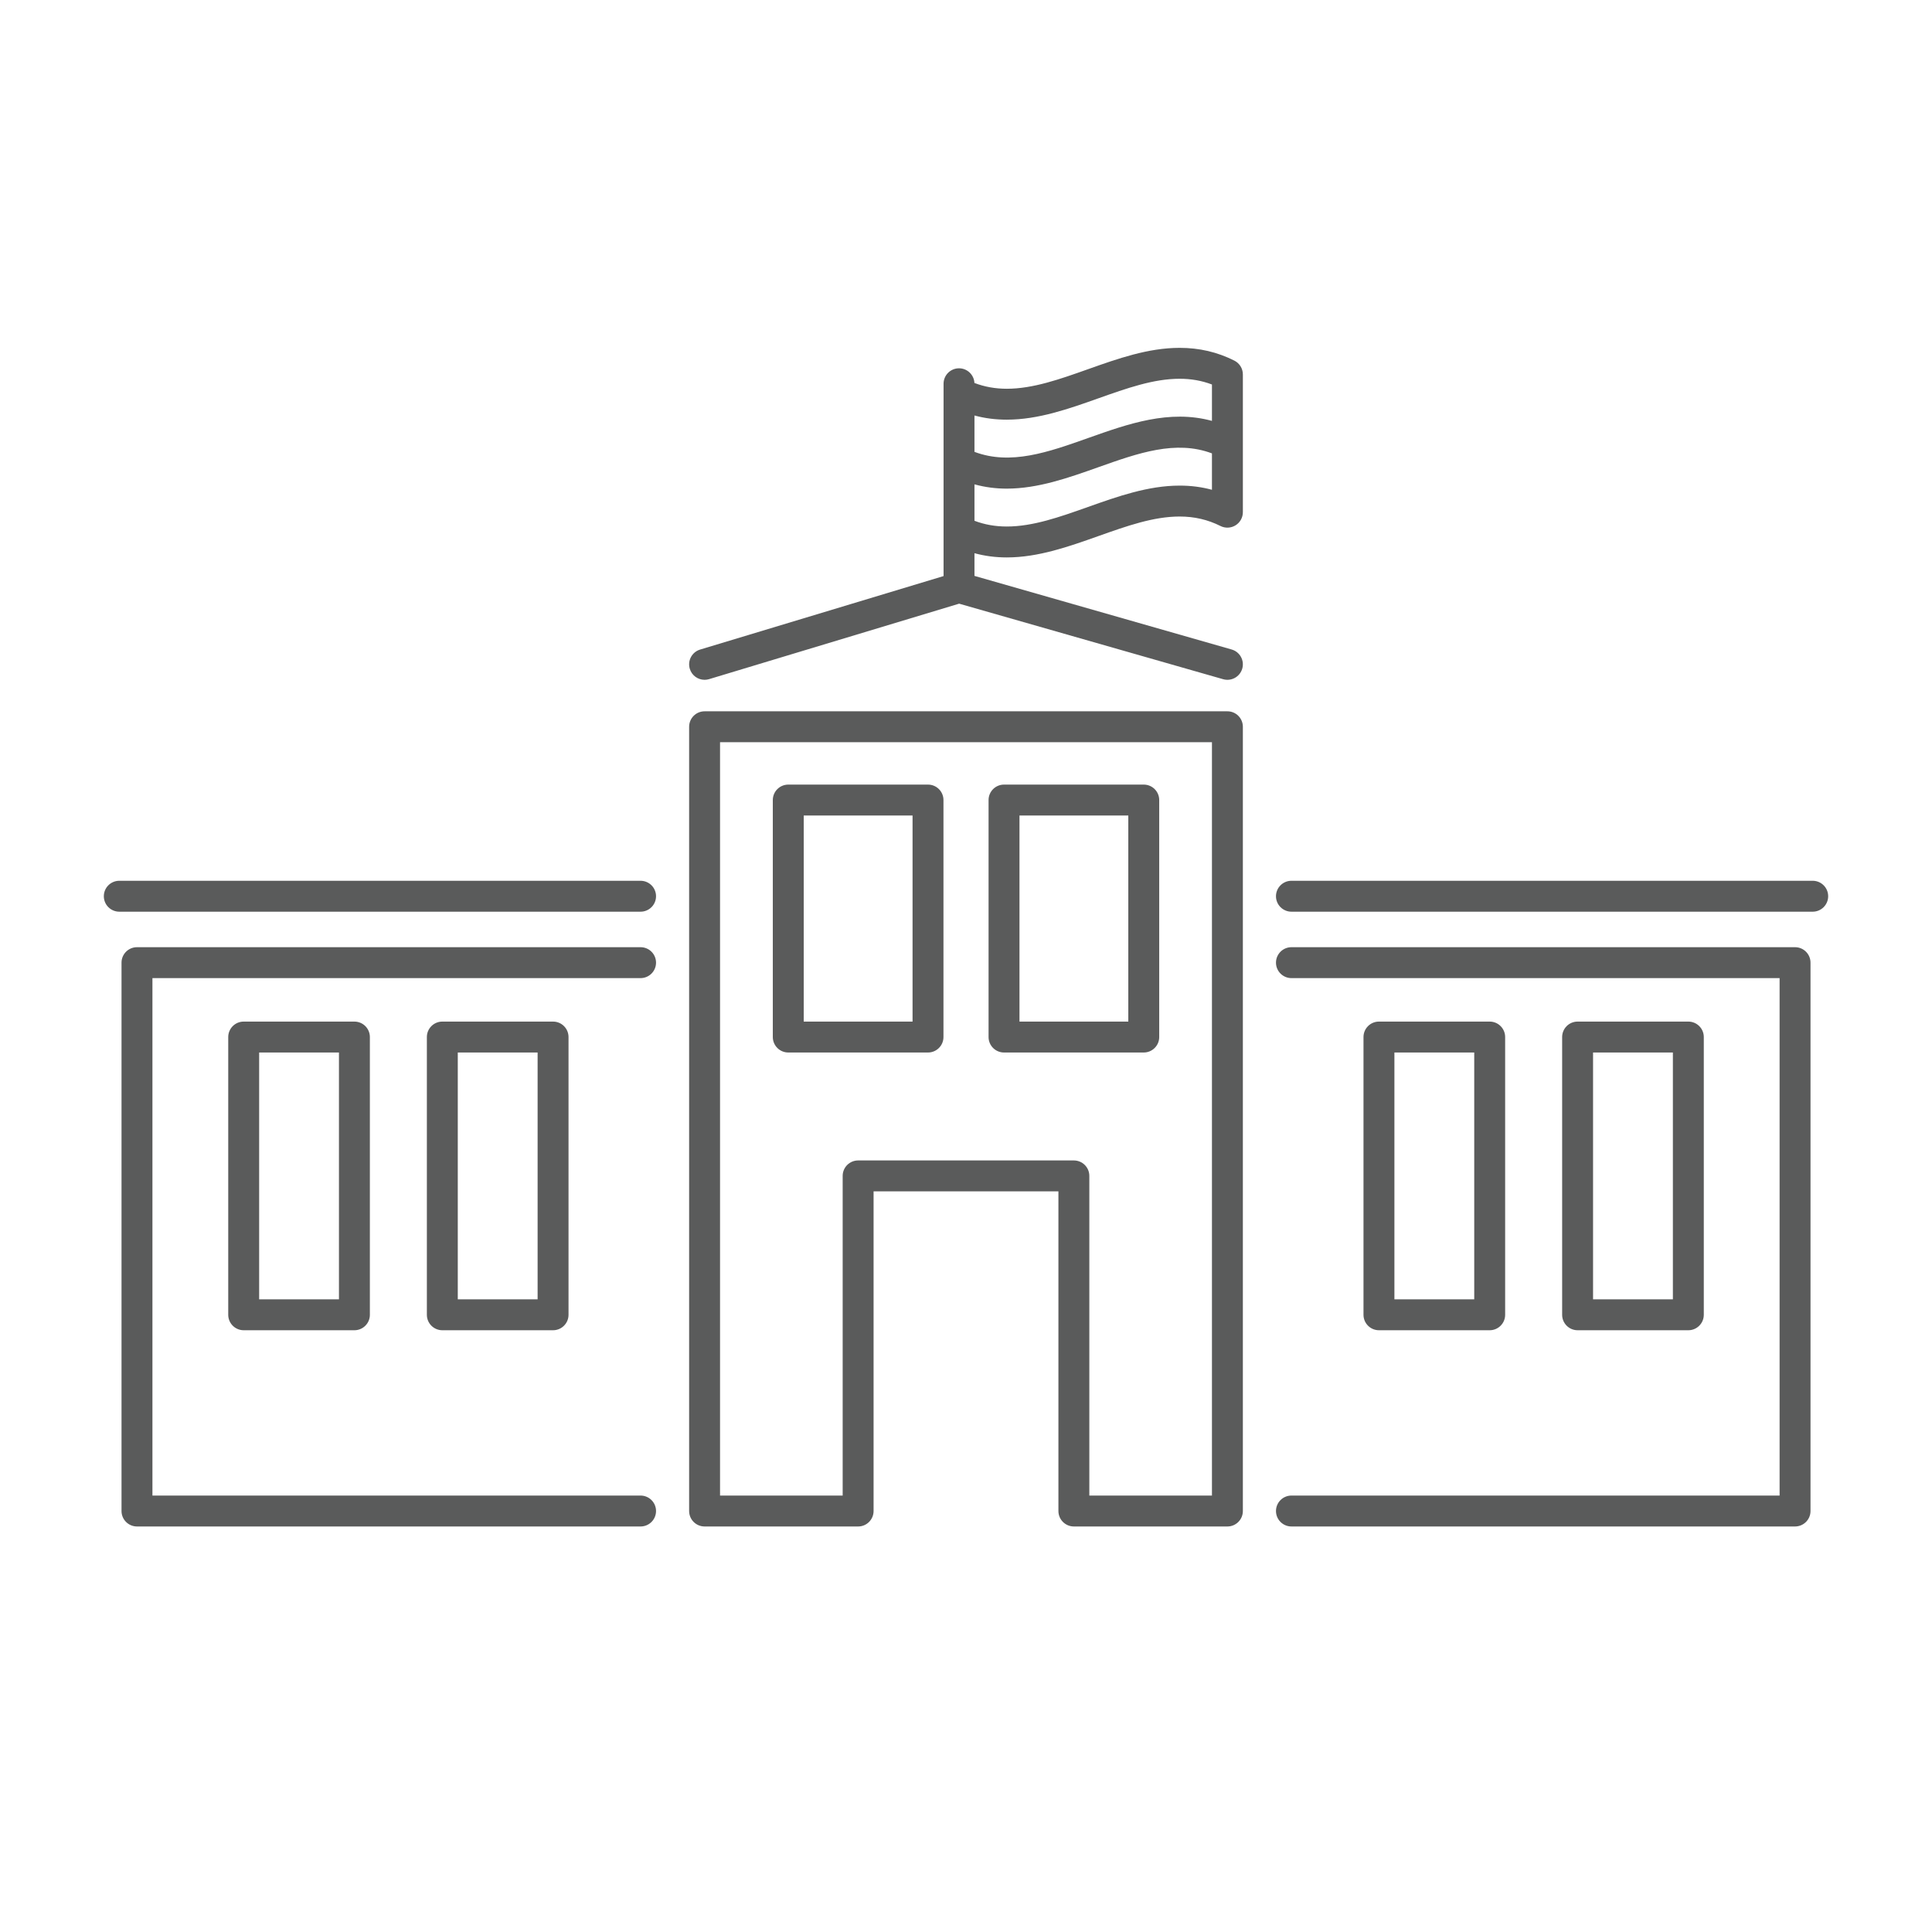
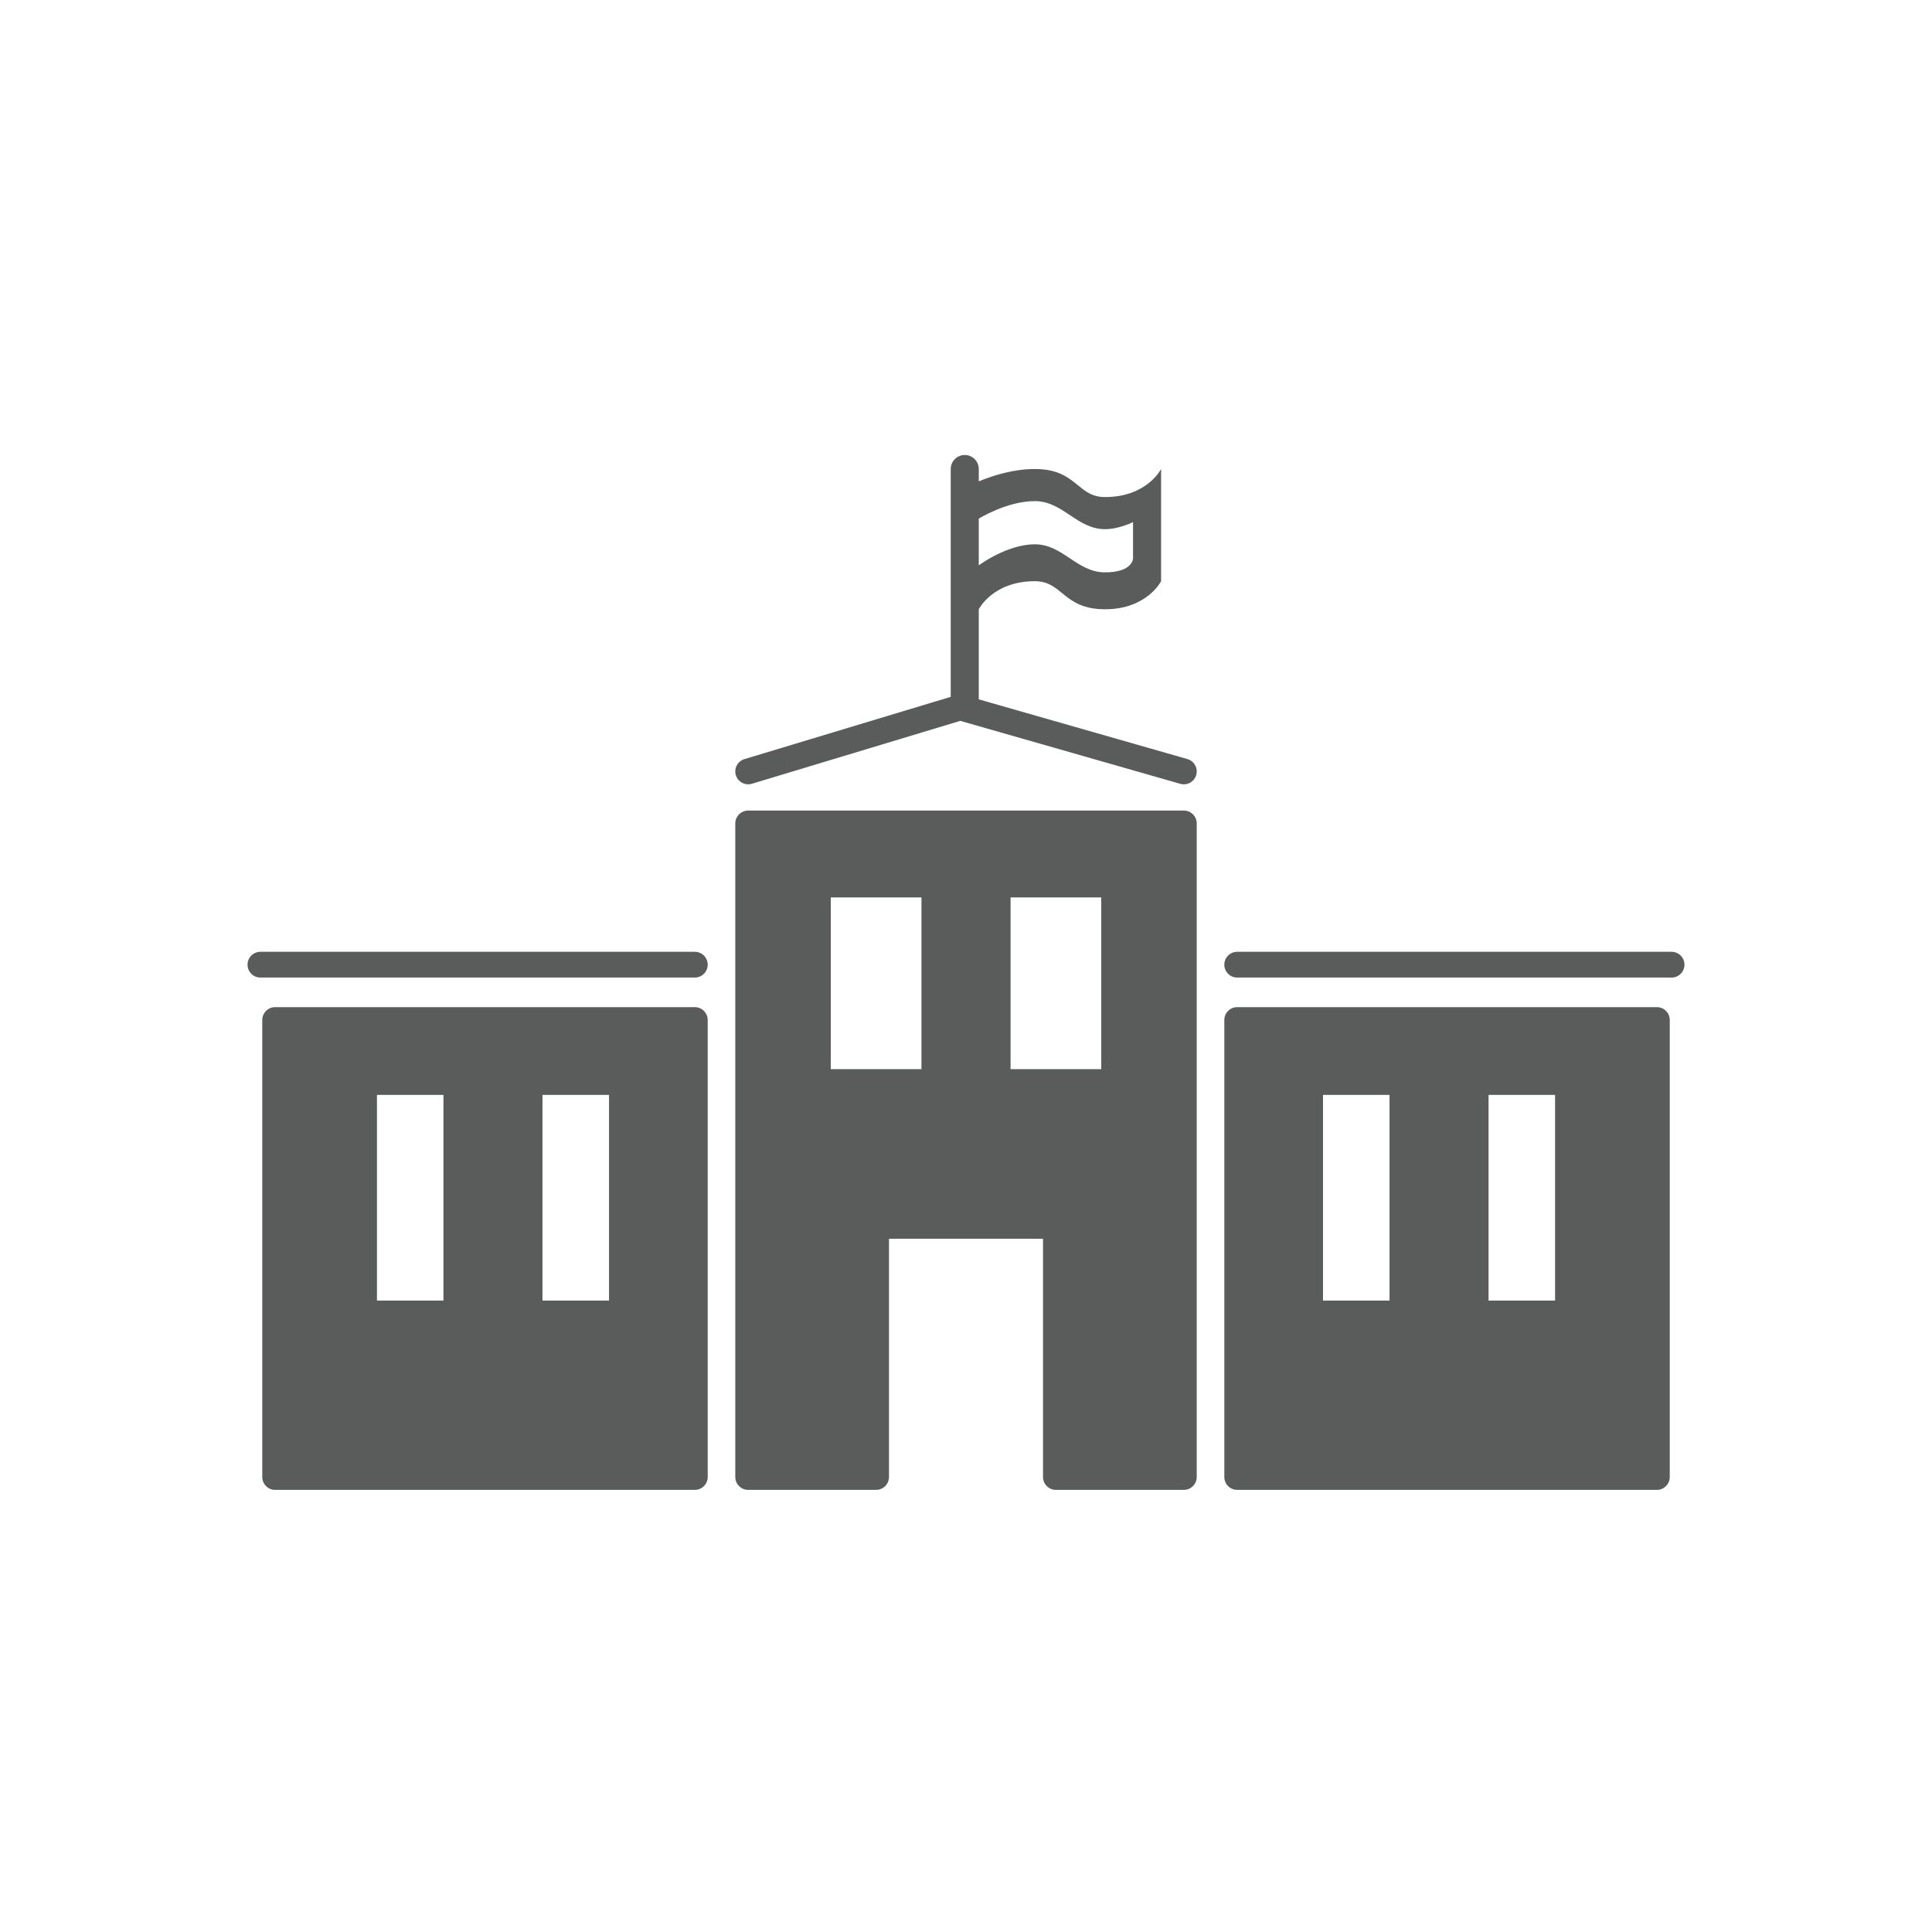
- <svg xmlns="http://www.w3.org/2000/svg" width="750" height="750" viewBox="585 165 750 750">
+ <svg xmlns="http://www.w3.org/2000/svg" width="750" height="750" viewBox="0 0 750 750">
  <g fill="#5A5B5B">
-     <path d="M1061.48 441.128H858.52c-3.312 0-6 2.687-6 6v304.448c0 3.313 2.688 6 6 6h59.603c3.313 0 6-2.688 6-6v-124.09h71.754v124.09c0 3.313 2.687 6 6 6h59.602c3.312 0 6-2.688 6-6V447.128c0-3.313-2.688-6-6-6zm-6 304.448h-47.603v-124.09c0-3.314-2.687-6-6-6h-83.754c-3.313 0-6 2.686-6 6v124.09H864.52V453.128h190.958v292.448zM839.672 538.7c0-3.314-2.686-6-6-6H638.174c-3.314 0-6 2.686-6 6v212.876c0 3.313 2.686 6 6 6h195.498c3.314 0 6-2.688 6-6 0-3.314-2.686-6-6-6H644.174V544.7h189.498c3.314 0 6-2.688 6-6z" />
-     <path d="M679.6 561.58c-3.314 0-6 2.686-6 6v107.818c0 3.313 2.686 6 6 6h42.984c3.314 0 6-2.688 6-6V567.58c0-3.314-2.686-6-6-6H679.6zm36.984 107.818H685.6V573.58h30.984v95.818zM756.71 561.58c-3.314 0-6 2.686-6 6v107.818c0 3.313 2.686 6 6 6h42.99c3.312 0 6-2.688 6-6V567.58c0-3.314-2.688-6-6-6h-42.99zm36.99 107.818h-30.99V573.58h30.99v95.818zM1281.838 532.7h-195.504c-3.313 0-6 2.686-6 6 0 3.312 2.687 6 6 6h189.504v200.876h-189.504c-3.313 0-6 2.686-6 6 0 3.313 2.687 6 6 6h195.504c3.313 0 6-2.688 6-6V538.7c0-3.315-2.687-6-6-6z" />
-     <path d="M1240.412 681.398c3.313 0 6-2.688 6-6V567.58c0-3.314-2.687-6-6-6h-42.99c-3.313 0-6 2.686-6 6v107.818c0 3.313 2.687 6 6 6h42.99zm-36.99-107.818h30.99v95.818h-30.99V573.58zM1163.297 681.398c3.313 0 6-2.688 6-6V567.58c0-3.314-2.687-6-6-6h-42.99c-3.313 0-6 2.686-6 6v107.818c0 3.313 2.687 6 6 6h42.99zm-36.99-107.818h30.99v95.818h-30.99V573.58zM1288.693 506.917h-202.36c-3.312 0-6 2.687-6 6s2.688 6 6 6h202.36c3.313 0 6-2.687 6-6s-2.686-6-6-6zM833.672 506.917H631.307c-3.313 0-6 2.687-6 6s2.687 6 6 6h202.365c3.313 0 6-2.687 6-6s-2.687-6-6-6zM891.006 573.58h54.246c3.313 0 6-2.688 6-6v-92c0-3.312-2.687-6-6-6h-54.246c-3.313 0-6 2.688-6 6v92c0 3.313 2.686 6 6 6zm6-91.998h42.246v80h-42.246v-80zM974.76 573.58h54.246c3.313 0 6-2.688 6-6v-92c0-3.312-2.687-6-6-6H974.76c-3.313 0-6 2.688-6 6v92c0 3.313 2.686 6 6 6zm6-91.998h42.246v80H980.76v-80zM1064.168 304.988c-6.646-3.333-13.595-4.953-21.243-4.953-12.214 0-24.077 4.212-35.55 8.285-10.997 3.905-21.386 7.593-31.533 7.593-4.478 0-8.62-.744-12.57-2.243-.16-3.17-2.773-5.696-5.984-5.696-3.313 0-6 2.687-6 6v74.657l-94.5 28.526c-3.172.958-4.968 4.306-4.01 7.478.783 2.594 3.165 4.268 5.742 4.268.574 0 1.158-.083 1.736-.257l97.077-29.303 102.496 29.327c3.185.91 6.506-.933 7.418-4.12.91-3.185-.933-6.506-4.118-7.418l-99.842-28.568v-8.81c4.006 1.085 8.163 1.64 12.555 1.638 12.214 0 24.076-4.212 35.548-8.285 11-3.905 21.39-7.593 31.536-7.593 5.737 0 10.927 1.204 15.864 3.68 1.86.932 4.068.834 5.84-.258 1.772-1.093 2.85-3.025 2.85-5.106v-53.48c0-2.27-1.283-4.345-3.312-5.362zm-88.326 22.925c12.215 0 24.077-4.212 35.55-8.285 10.997-3.905 21.386-7.593 31.533-7.593 4.47 0 8.608.73 12.554 2.225v14.126c-16.548-4.525-32.553 1.148-48.105 6.67-15.407 5.47-30.023 10.65-44.087 5.356v-14.118c4.004 1.085 8.164 1.62 12.554 1.62zm67.083 25.6c-12.215 0-24.078 4.213-35.55 8.286-10.998 3.904-21.387 7.592-31.533 7.592-4.47 0-8.608-.73-12.554-2.225v-14.14c4.212 1.152 8.39 1.66 12.534 1.66 12.13 0 23.977-4.206 35.567-8.322 15.408-5.47 30.025-10.652 44.088-5.356v14.123c-4.003-1.086-8.164-1.62-12.553-1.62z" />
+     <path d="M290.433 304.474c.48 0 .965-.07 1.447-.215l80.897-24.42 85.414 24.44c2.65.758 5.423-.777 6.183-3.433.76-2.655-.776-5.423-3.432-6.183l-80.983-23.172v-34.98s5.444-10.888 21.777-10.888c10.89 0 10.89 10.89 27.222 10.89 16.338 0 21.777-10.89 21.777-10.89V182.07s-5.44 10.89-21.777 10.89c-10.89 0-10.89-10.89-27.222-10.89-8.17 0-16.006 2.402-21.777 4.795v-4.795c0-3.008-2.437-5.44-5.444-5.44s-5.444 2.433-5.444 5.44v88.444l-80.08 24.17c-2.643.8-4.14 3.59-3.34 6.232.65 2.163 2.635 3.558 4.783 3.558zm89.523-103.136s10.89-6.807 21.777-6.807 16.333 10.89 27.222 10.89c5.444 0 10.89-2.725 10.89-2.725v14.053s0 5.44-10.89 5.44-16.333-10.89-27.222-10.89-21.777 8.174-21.777 8.174v-18.134zM648.91 369.487H480.28c-2.763 0-5 2.24-5 5 0 2.762 2.237 5 5 5H648.91c2.762 0 5-2.238 5-5 0-2.76-2.24-5-5-5zM269.727 369.487H101.09c-2.762 0-5 2.24-5 5 0 2.762 2.238 5 5 5h168.637c2.76 0 5-2.238 5-5 0-2.76-2.24-5-5-5zM459.566 314.663h-169.13c-2.762 0-5 2.24-5 5V573.37c0 2.76 2.238 5 5 5h49.667c2.76 0 5-2.24 5-5v-92.49h59.795v92.49c0 2.76 2.238 5 5 5h49.668c2.762 0 5-2.24 5-5V319.662c0-2.76-2.24-5-5-5zm-101.856 33.71v66.666h-35.205v-66.666h35.205zm34.59 66.666v-66.666h35.205v66.665H392.3zM269.727 390.97H106.812c-2.76 0-5 2.24-5 5V573.37c0 2.762 2.24 5 5 5h162.915c2.76 0 5-2.238 5-5V395.97c0-2.76-2.24-5-5-5zM146.333 504.888v-79.85h25.82v79.85h-25.82zm64.258 0v-79.85h25.826v79.85H210.59zM643.198 390.97h-162.92c-2.762 0-5 2.24-5 5V573.37c0 2.762 2.238 5 5 5h162.92c2.762 0 5-2.238 5-5V395.97c0-2.76-2.238-5-5-5zm-129.61 113.917v-79.85h25.826v79.85H513.59zm64.264 0v-79.85h25.825v79.85h-25.825z" />
  </g>
</svg>
